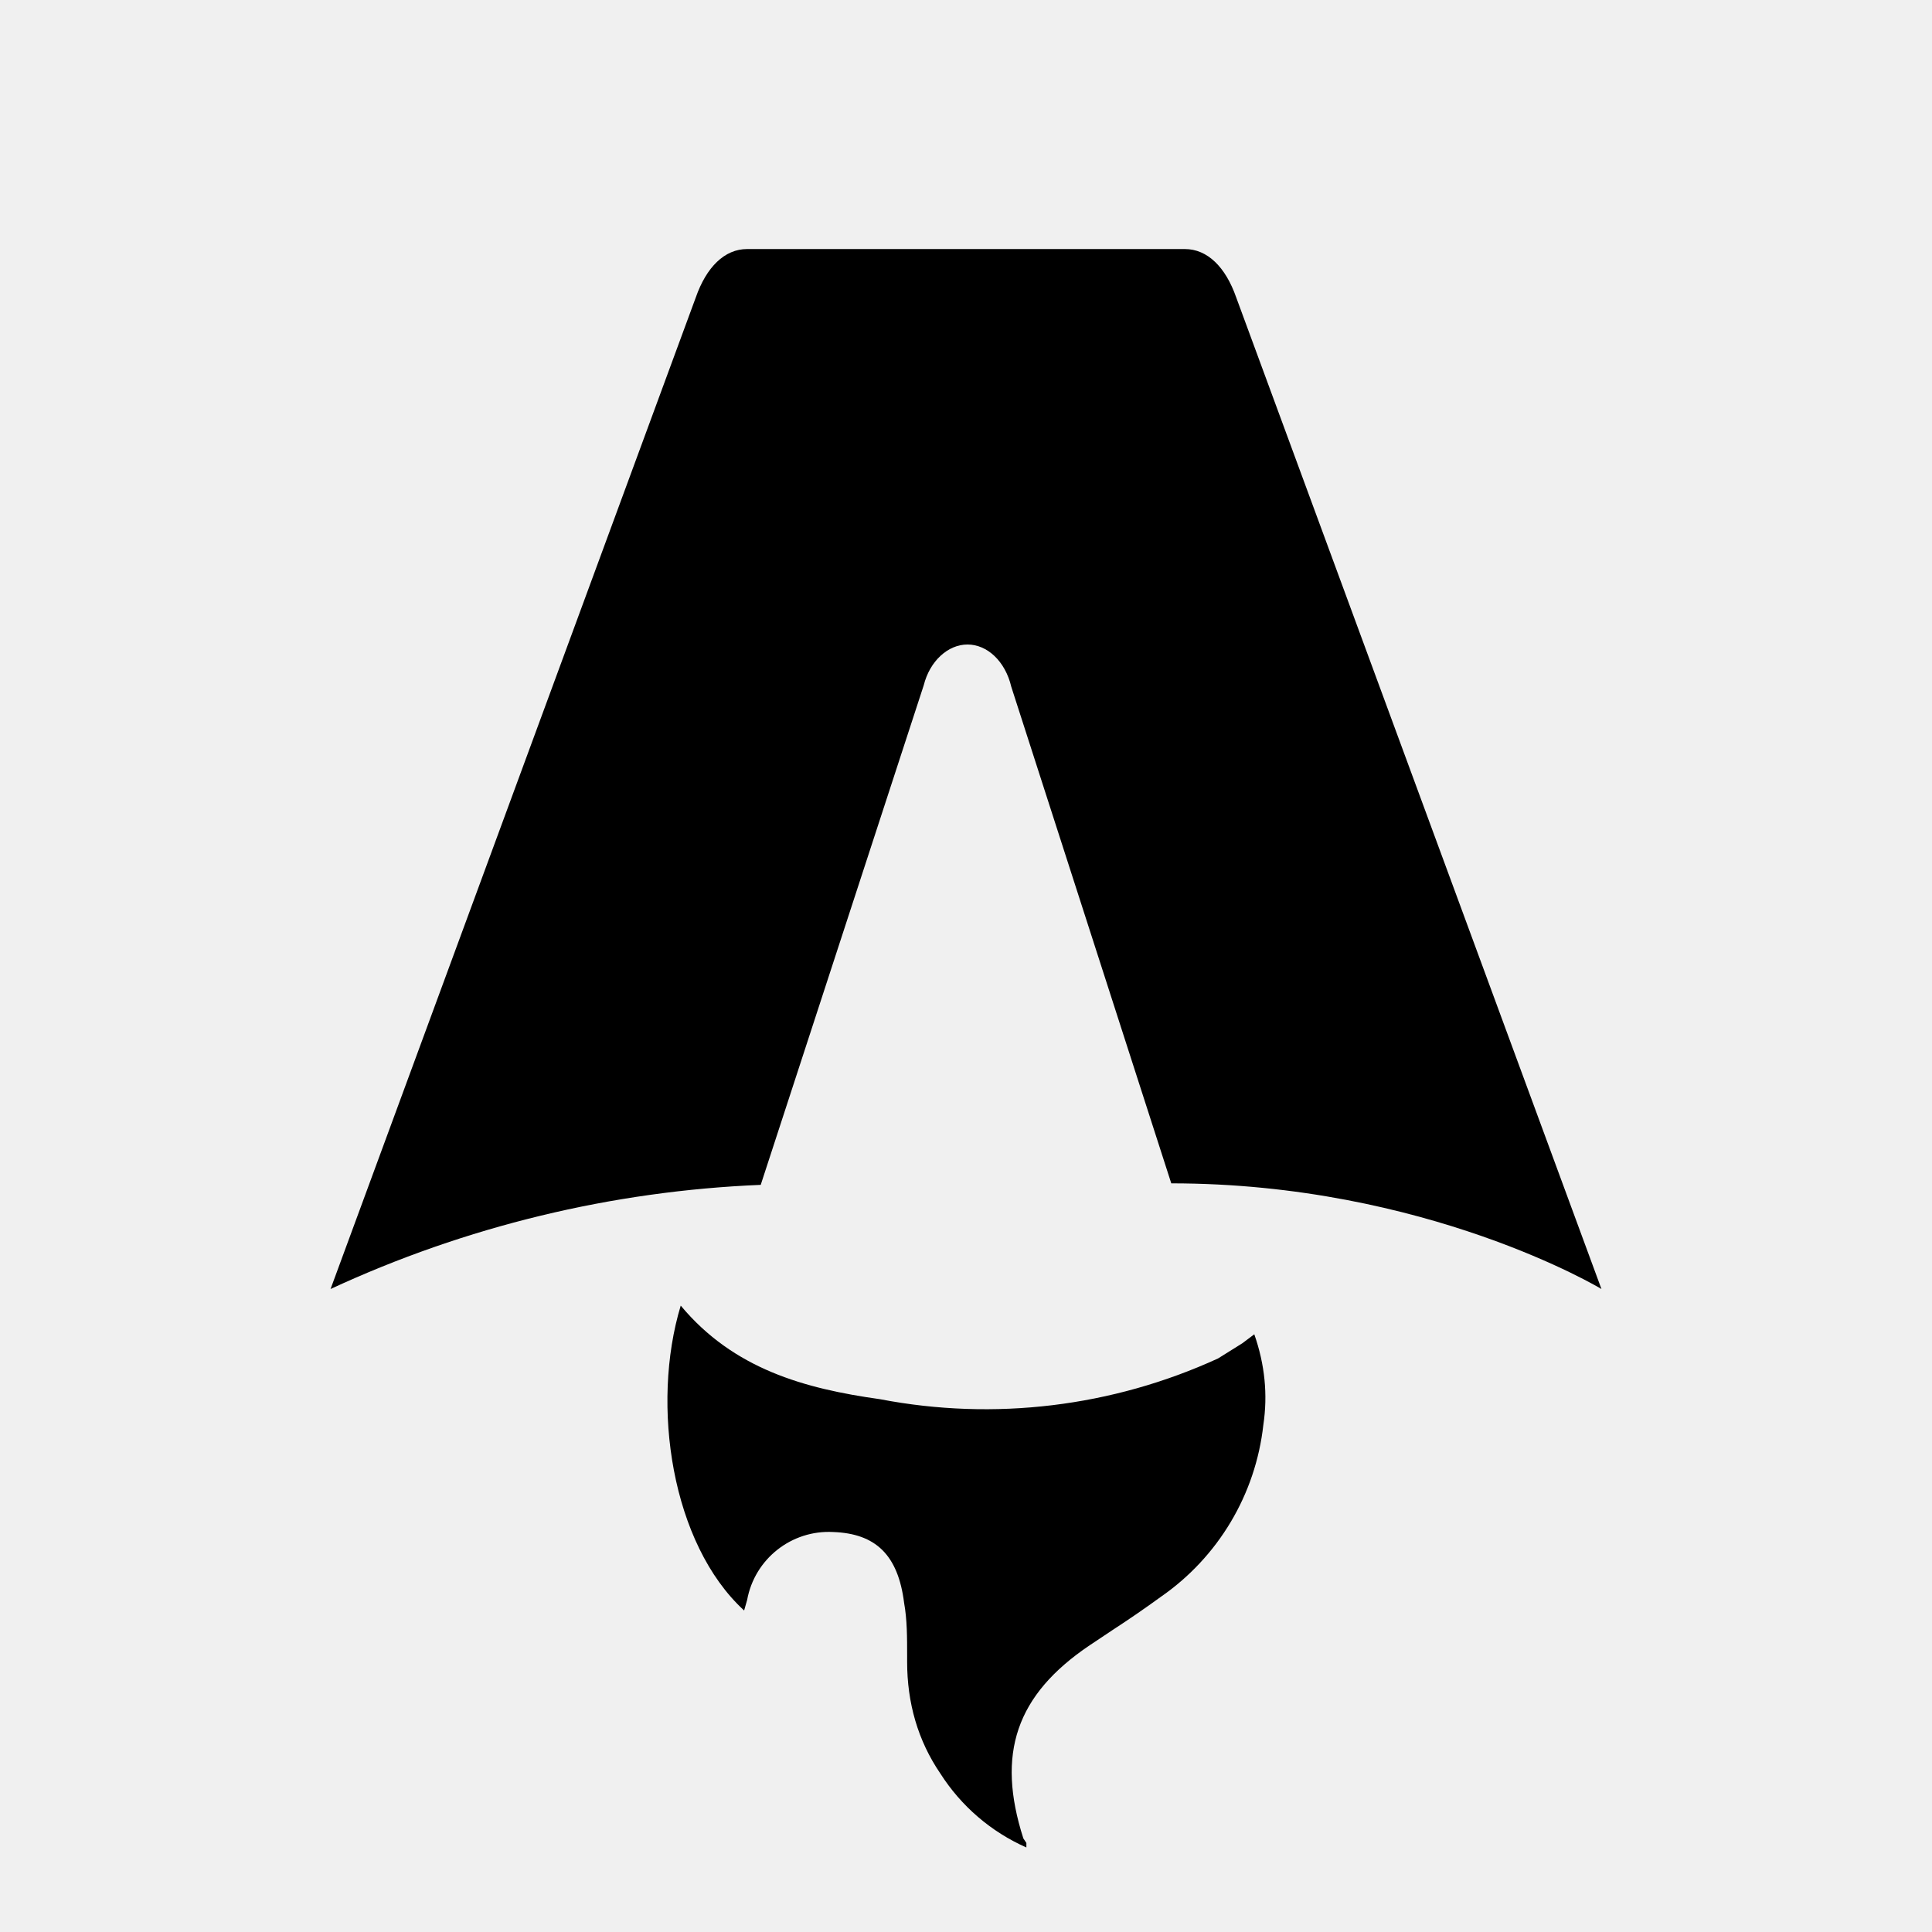
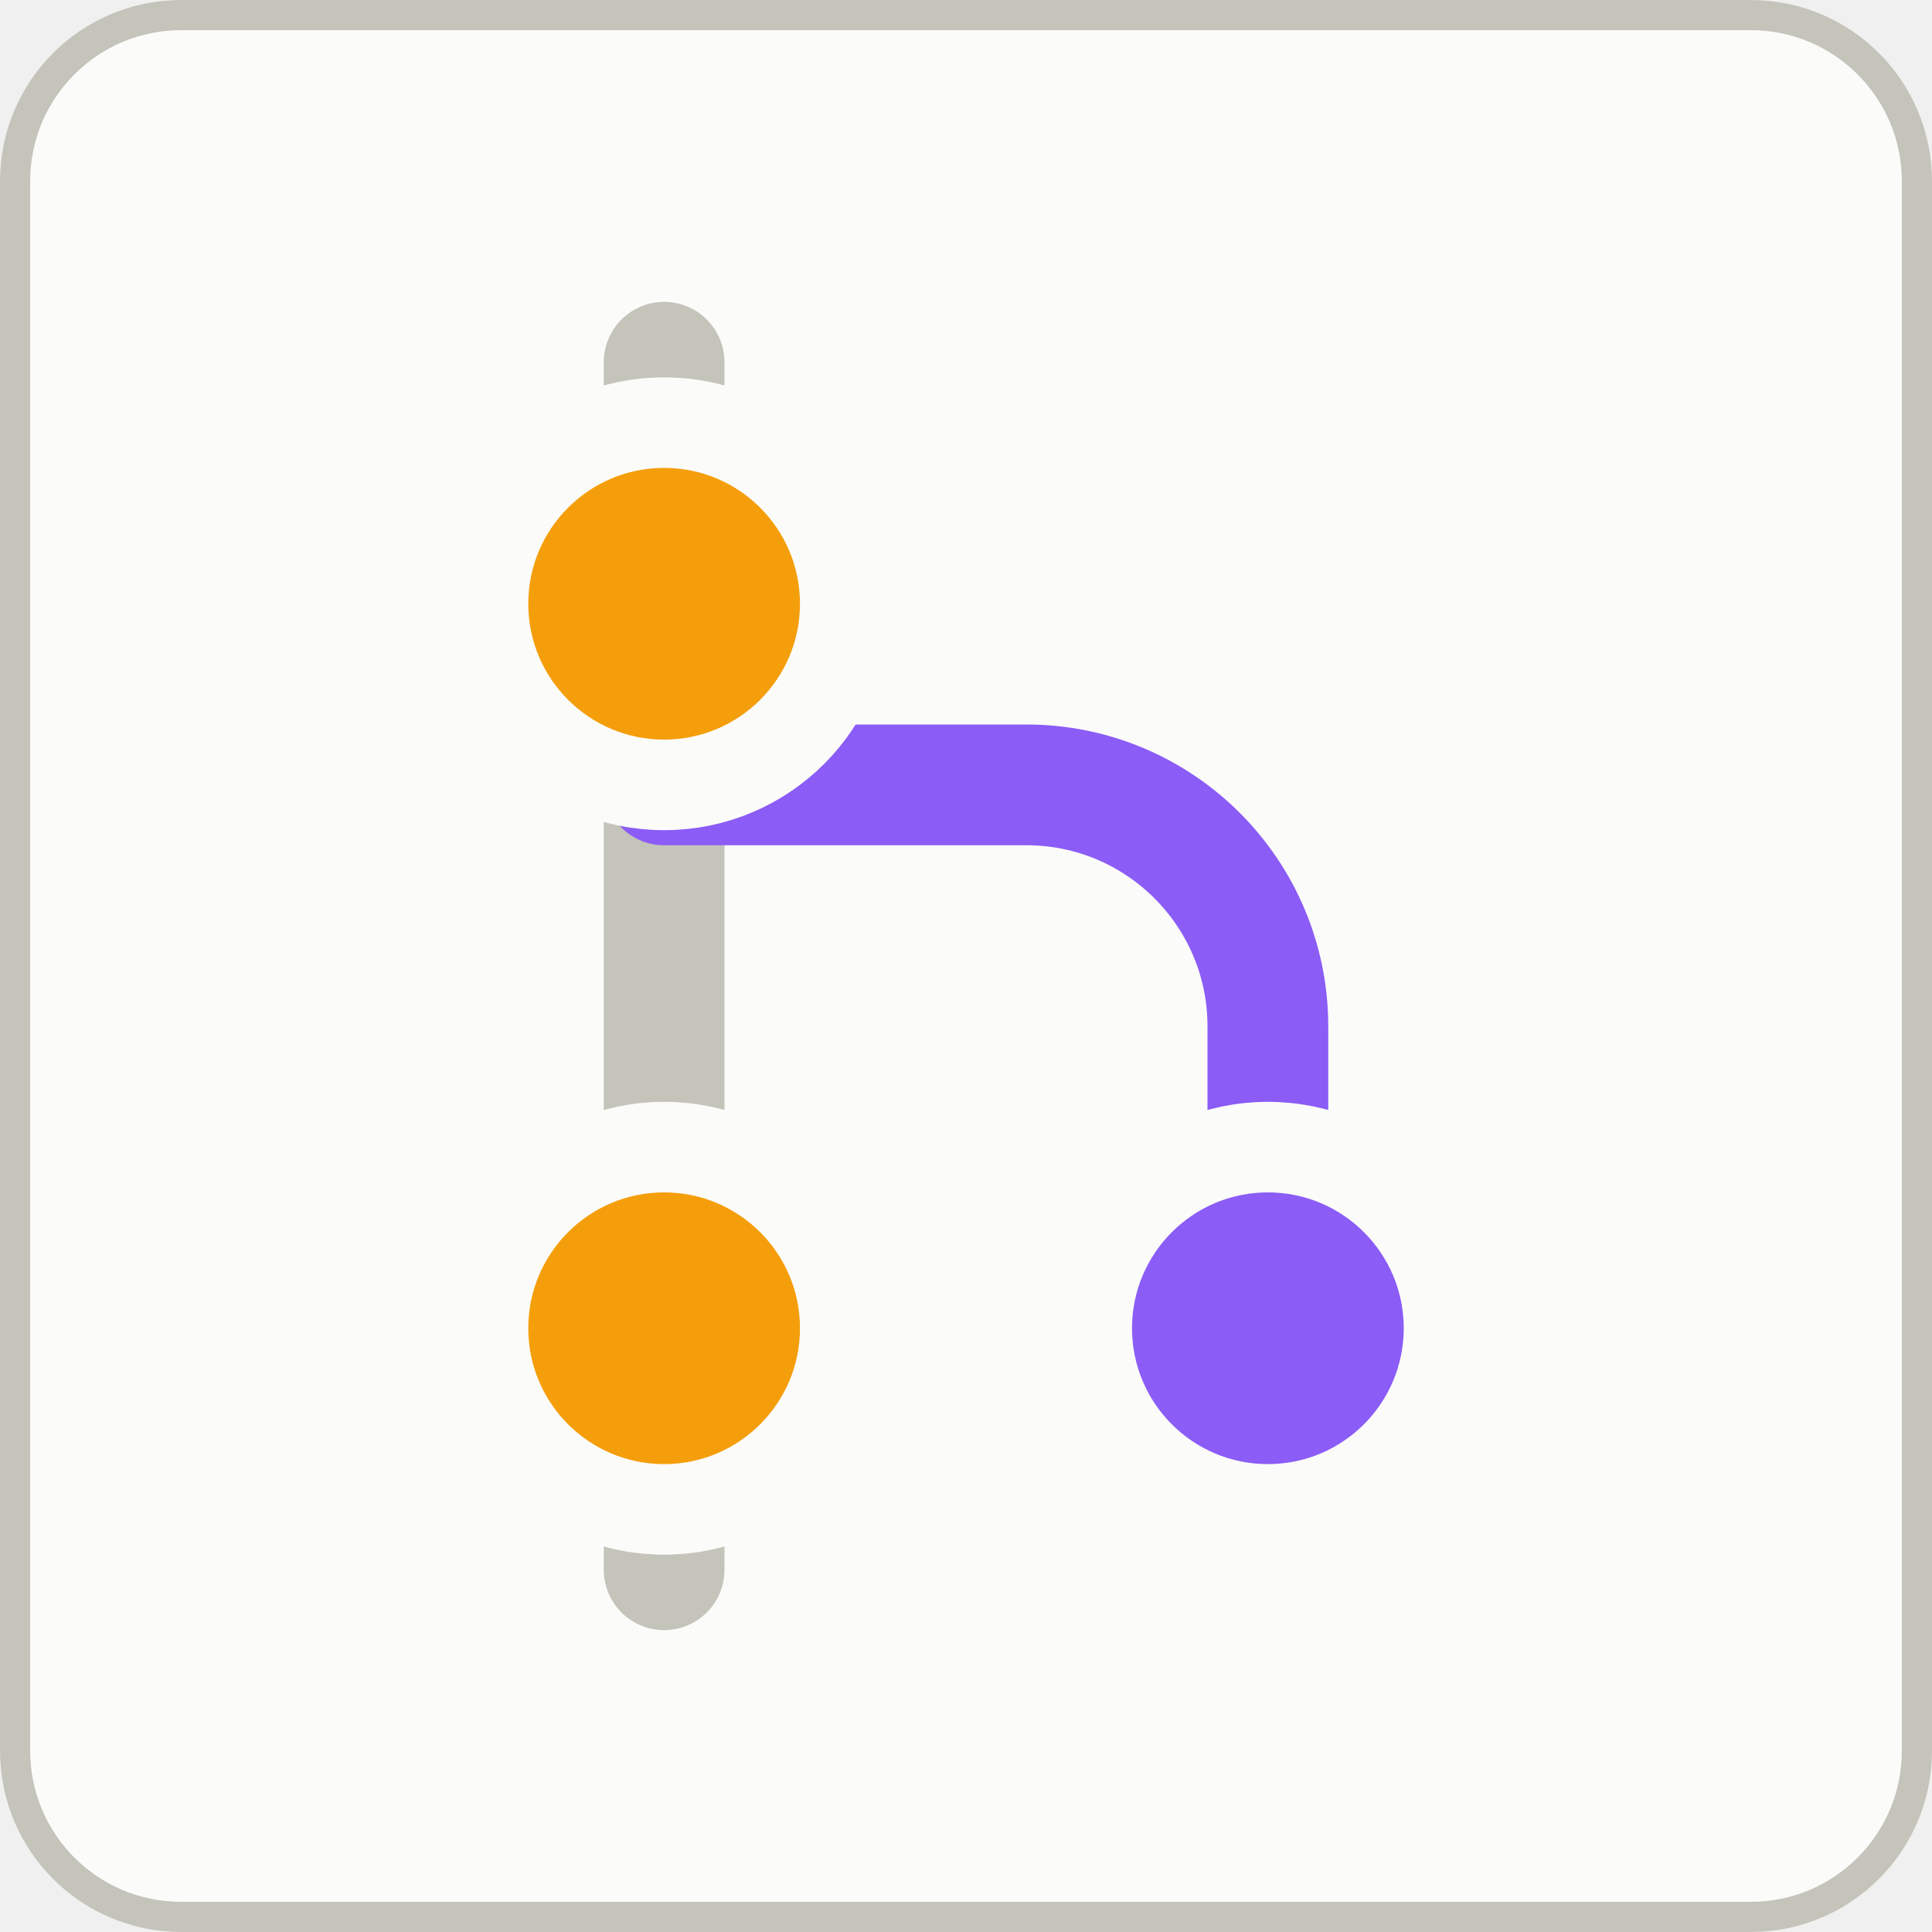
- <svg xmlns="http://www.w3.org/2000/svg" fill="none" viewBox="0 0 128 128">
-   <path d="M50.4 78.5a75.1 75.1 0 0 0-28.5 6.9l24.2-65.7c.7-2 1.9-3.2 3.4-3.2h29c1.5 0 2.7 1.2 3.4 3.2l24.2 65.7s-11.6-7-28.5-7L67 45.5c-.4-1.7-1.6-2.8-2.9-2.8-1.3 0-2.5 1.1-2.9 2.7L50.4 78.5Zm-1.1 28.2Zm-4.2-20.2c-2 6.6-.6 15.8 4.2 20.2a17.5 17.5 0 0 1 .2-.7 5.5 5.5 0 0 1 5.7-4.5c2.8.1 4.3 1.5 4.7 4.7.2 1.1.2 2.3.2 3.5v.4c0 2.7.7 5.2 2.2 7.4a13 13 0 0 0 5.7 4.9v-.3l-.2-.3c-1.8-5.6-.5-9.5 4.4-12.8l1.5-1a73 73 0 0 0 3.2-2.2 16 16 0 0 0 6.8-11.4c.3-2 .1-4-.6-6l-.8.6-1.6 1a37 37 0 0 1-22.4 2.7c-5-.7-9.7-2-13.2-6.2Z" />
-   <style>
-         path { fill: #000; }
-         @media (prefers-color-scheme: dark) {
-             path { fill: #FFF; }
-         }
-     </style>
+ <svg xmlns="http://www.w3.org/2000/svg" viewBox="0 0 64 64" role="img" aria-label="Commit graph">
+   <rect width="64" height="64" rx="6" fill="#fbfbfa" />
+   <rect x="0.5" y="0.5" width="63" height="63" rx="5.5" fill="none" stroke="#c4c4bb" />
+   <path d="M22 12 V52" stroke="#c4c4bb" stroke-width="4" stroke-linecap="round" />
+   <path d="M22 26 H34 A8 8 0 0 1 42 34 V40" stroke="#8b5cf6" stroke-width="4" fill="none" stroke-linecap="round" />
+   <circle cx="22" cy="20" r="6" fill="#f59e0b" stroke="#fbfbfa" stroke-width="3" />
+   <circle cx="22" cy="44" r="6" fill="#f59e0b" stroke="#fbfbfa" stroke-width="3" />
+   <circle cx="42" cy="44" r="6" fill="#8b5cf6" stroke="#fbfbfa" stroke-width="3" />
</svg>
